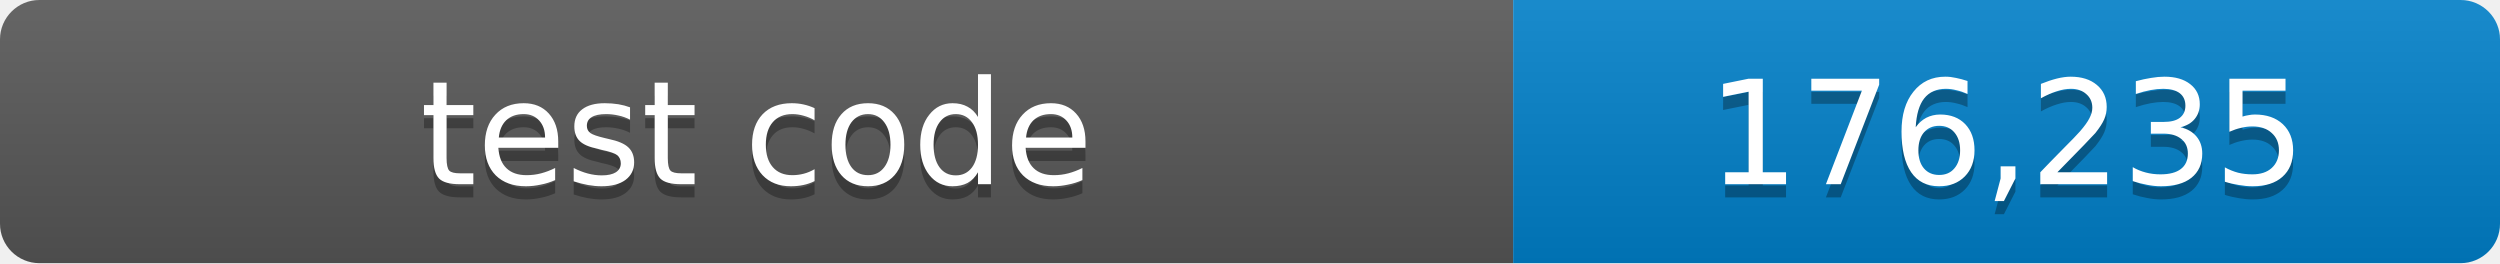
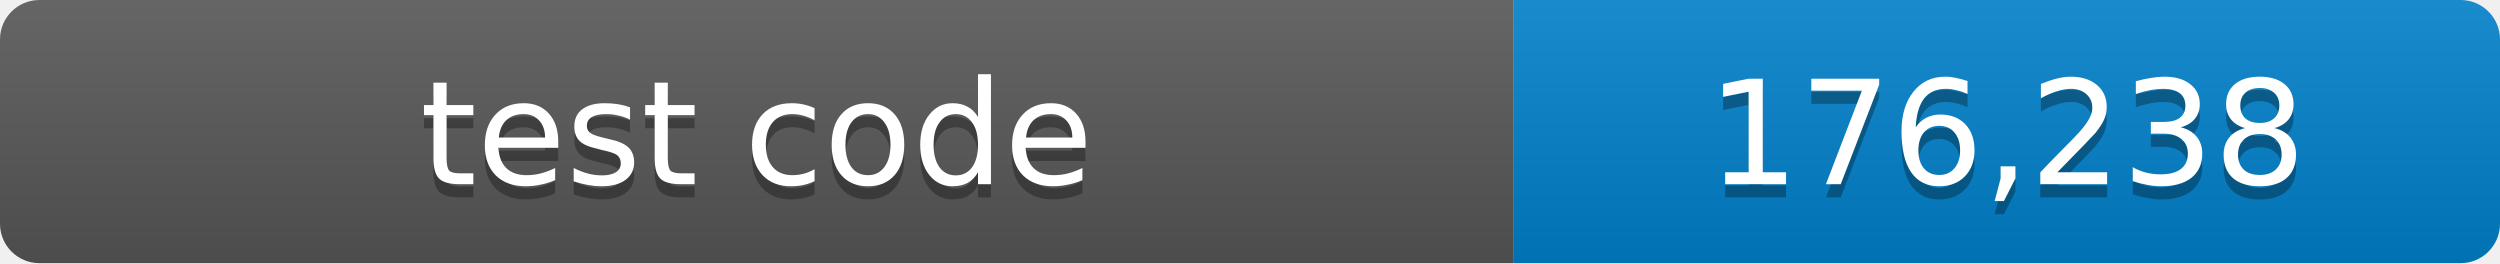
- <svg xmlns="http://www.w3.org/2000/svg" width="190" height="20" role="img" aria-label="test code: 176,235 lines">
+ <svg xmlns="http://www.w3.org/2000/svg" width="190" height="20" role="img" aria-label="test code: 176,238 lines">
  <linearGradient id="shade" x2="0" y2="100%">
    <stop offset="0" stop-color="#fff" stop-opacity=".1" />
    <stop offset="1" stop-opacity=".1" />
  </linearGradient>
  <clipPath id="round">
    <rect width="190" height="20" rx="3" />
  </clipPath>
  <g clip-path="url(#round)">
    <path fill="#555" d="M0 0h115v20H0z" />
    <path fill="#007ec6" d="M115 0h75v20h-75z" />
    <path fill="url(#shade)" d="M0 0h190v20H0z" />
  </g>
  <g fill="#fff" text-anchor="middle" font-family="Verdana,Geneva,DejaVu Sans,sans-serif" font-size="11">
    <text x="57.5" y="15" fill="#010101" fill-opacity=".3">test code</text>
    <text x="57.5" y="14">test code</text>
-     <text x="152.5" y="15" fill="#010101" fill-opacity=".3">176,235</text>
-     <text x="152.5" y="14">176,235</text>
+     <text x="152.5" y="15" fill="#010101" fill-opacity=".3">176,238</text>
+     <text x="152.5" y="14">176,238</text>
  </g>
</svg>
